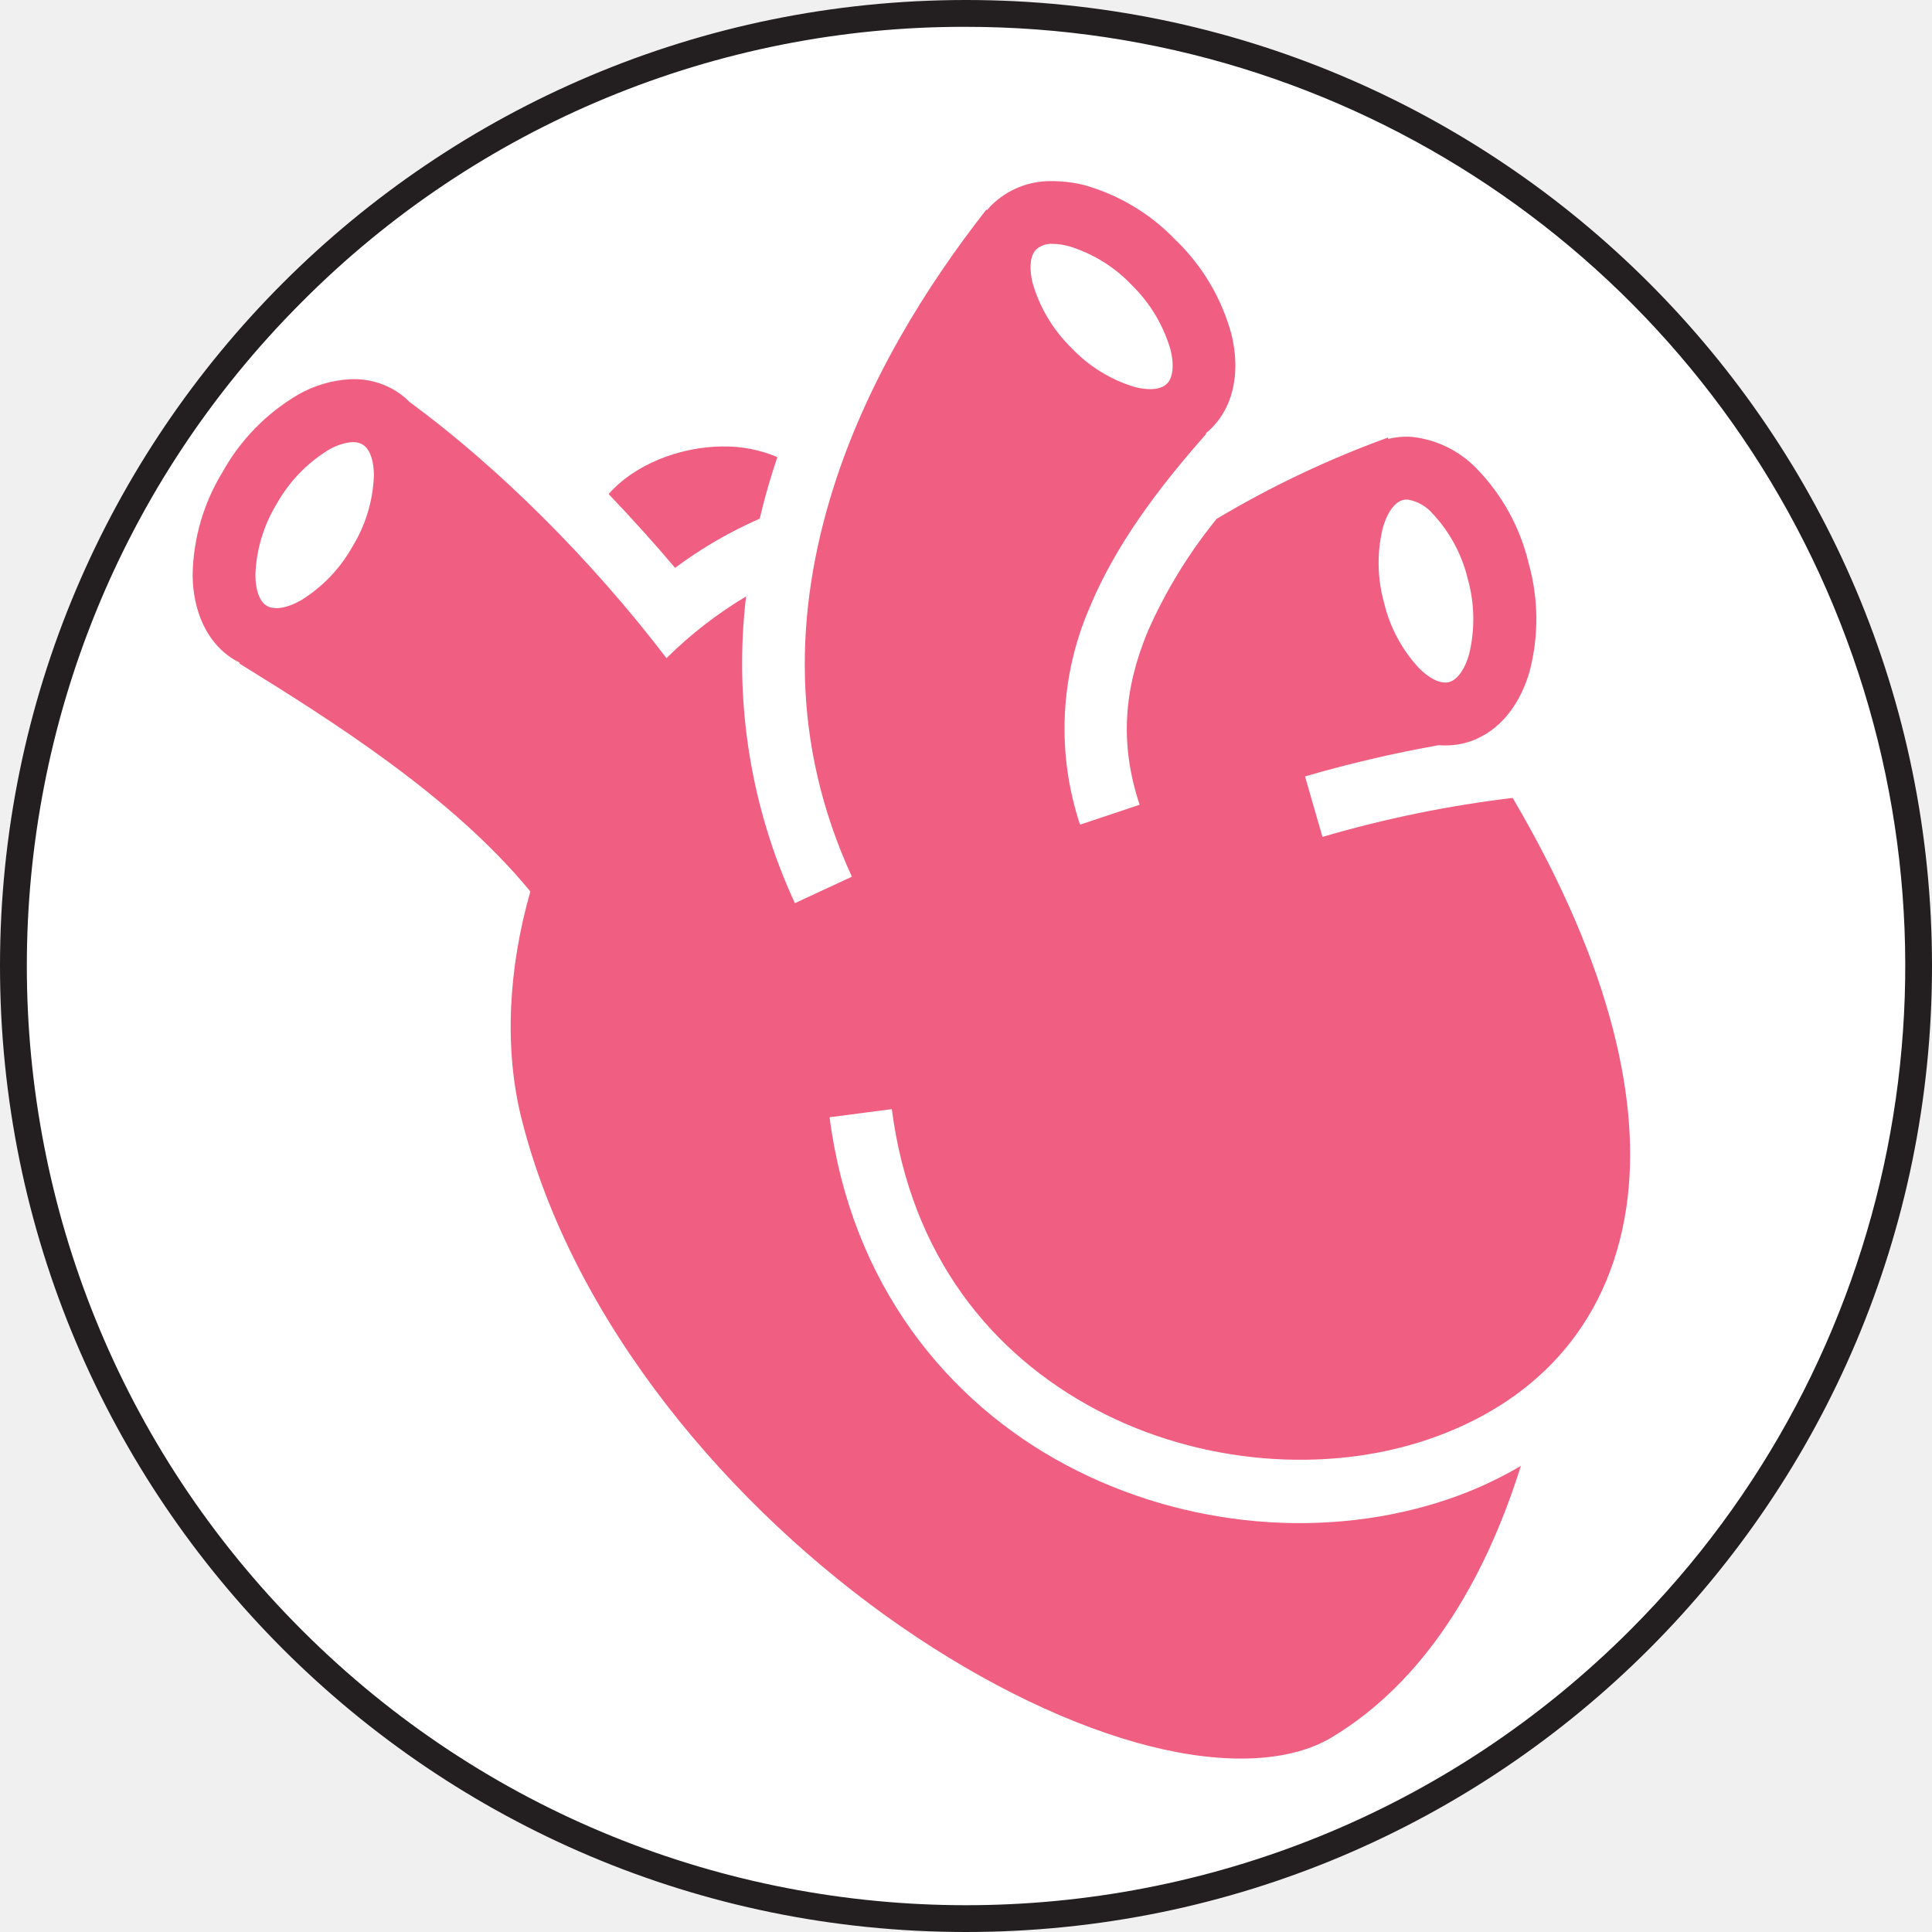
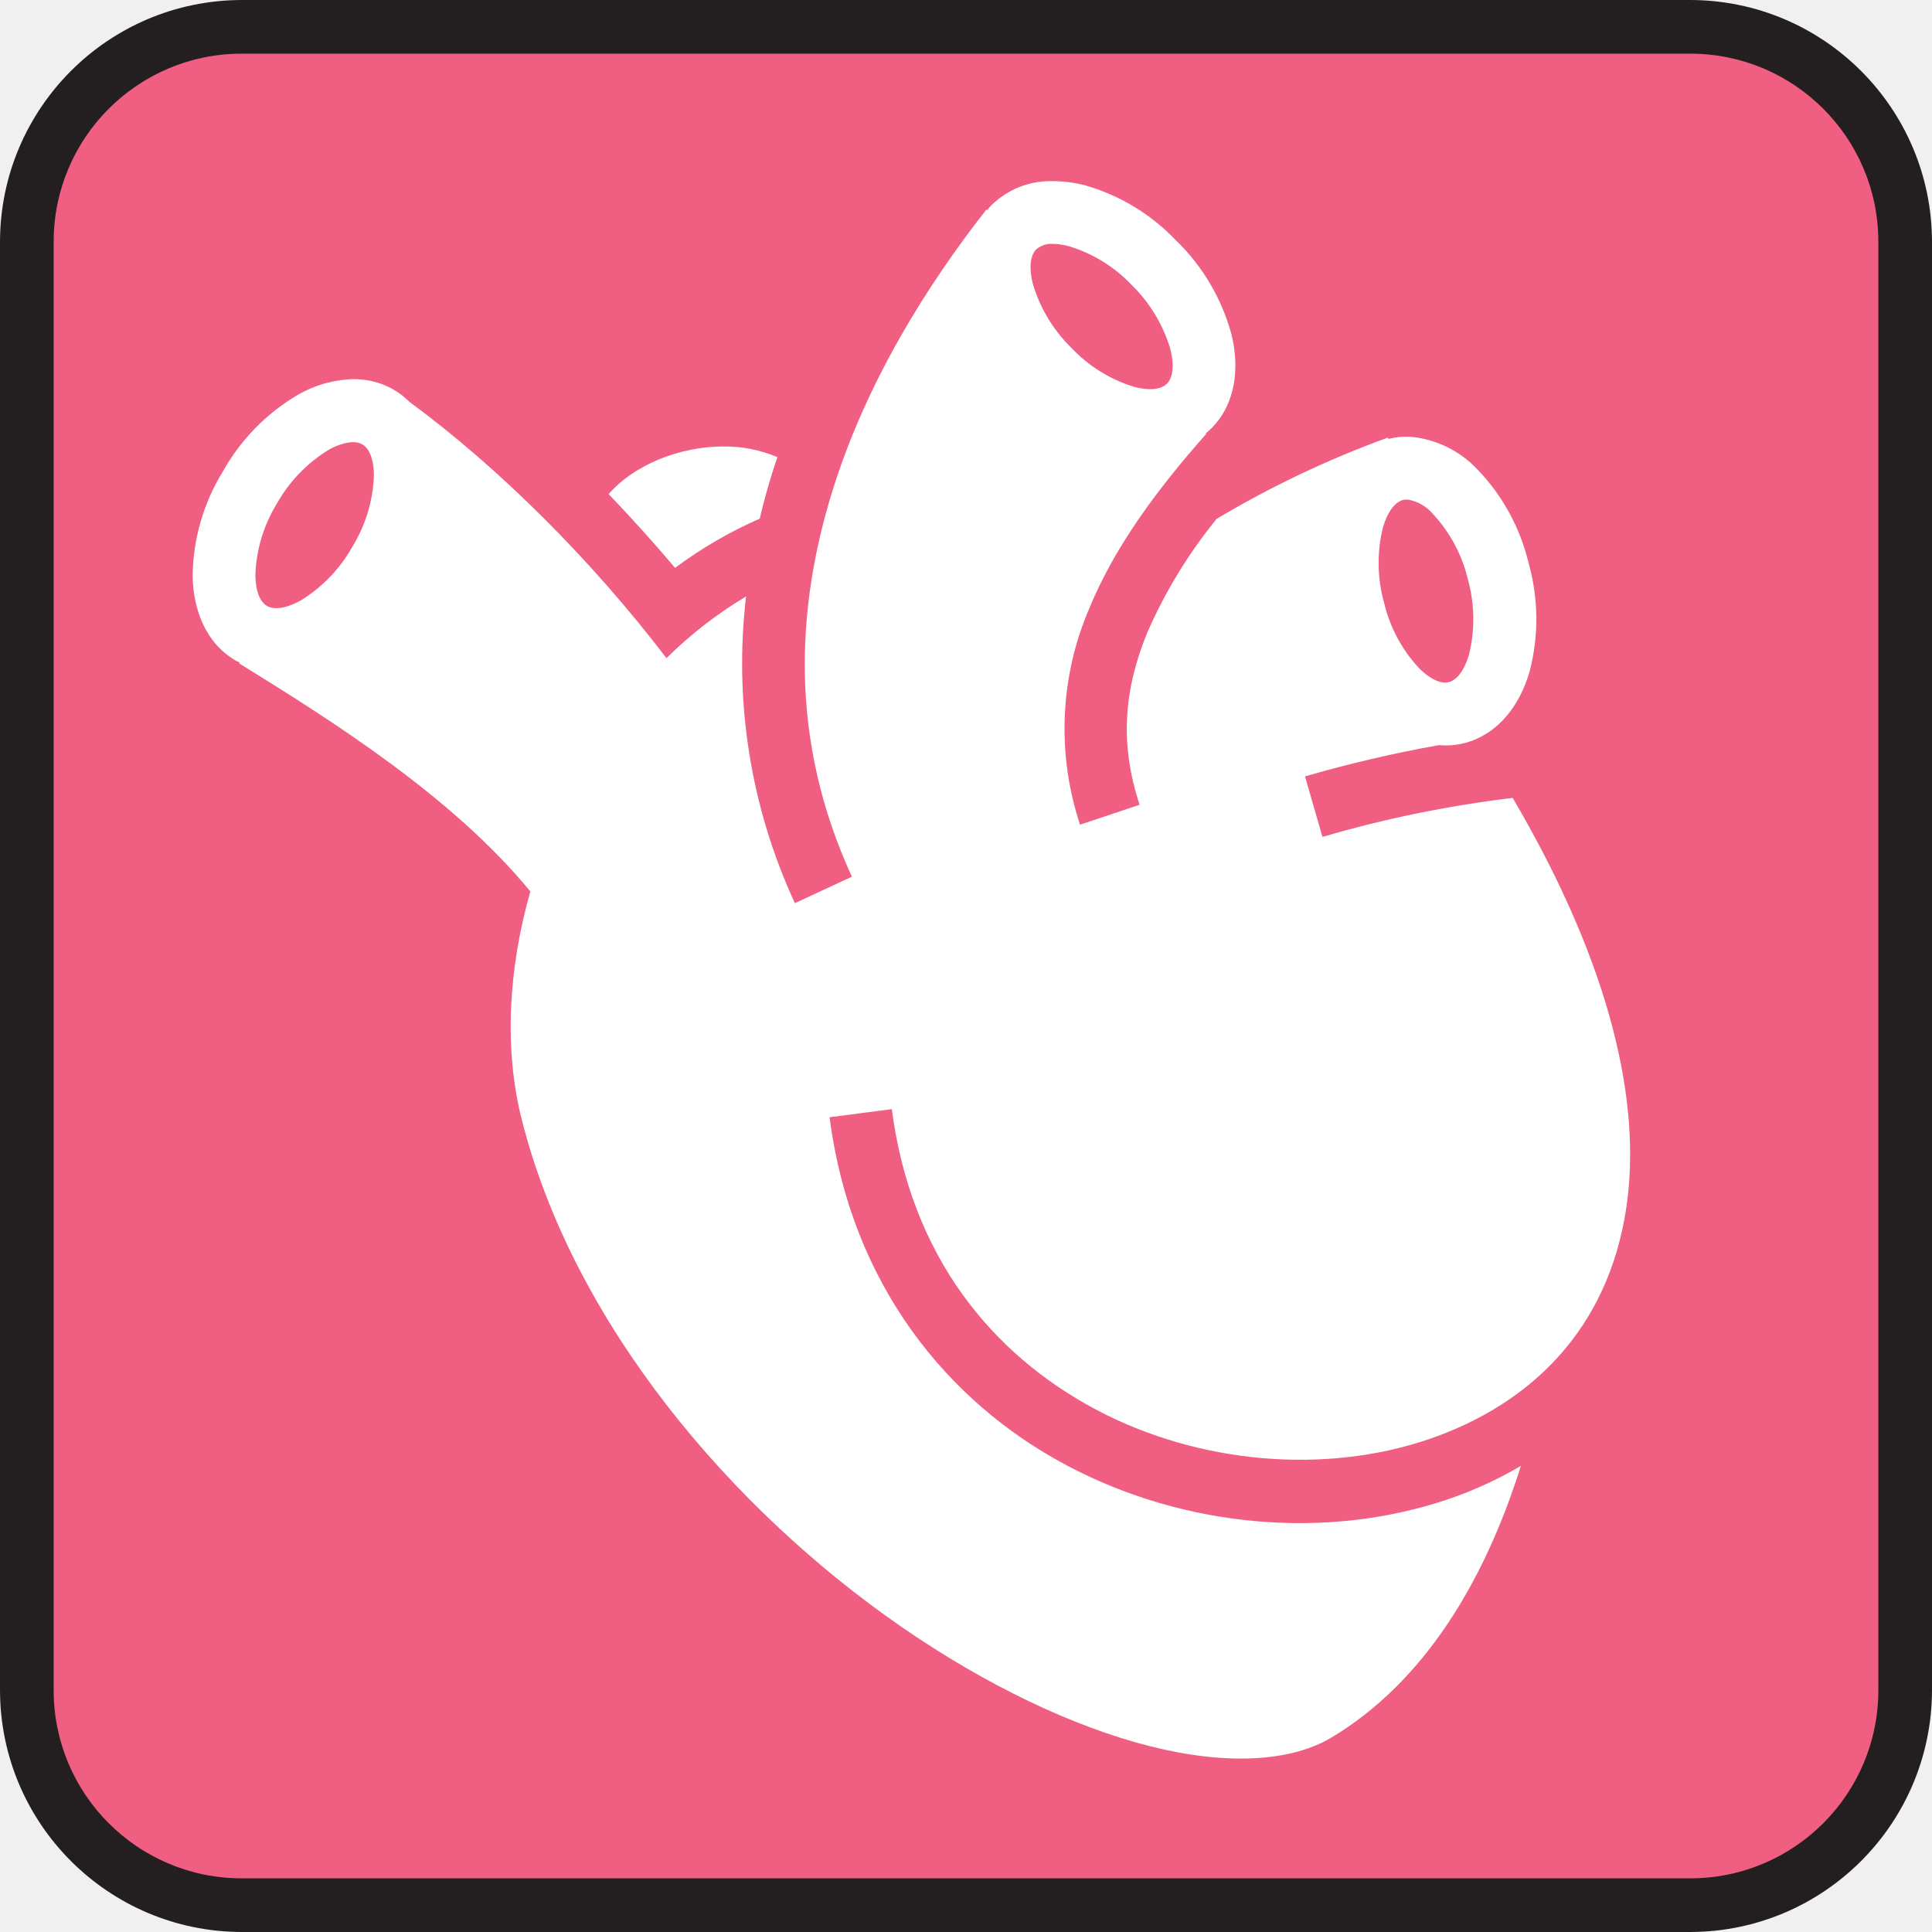
<svg xmlns="http://www.w3.org/2000/svg" width="4in" height="4in" viewBox="0 0 288 288">
  <g>
-     <circle cx="144" cy="144" r="142" fill="#fff" />
-     <path d="M144,4a140,140,0,0,1,99,239A140,140,0,0,1,45.005,45.005,139.087,139.087,0,0,1,144,4m0-4A144,144,0,1,0,288,144,144,144,0,0,0,144,0Z" fill="#231f20" />
+     <rect x="4" y="4" width="280" height="280" rx="32" fill="#f05f81" />
+     <path d="M252,8a28.032,28.032,0,0,1,28,28V252a28.032,28.032,0,0,1-28,28H36A28.032,28.032,0,0,1,8,252V36A28.032,28.032,0,0,1,36,8H252m0-8H36A36.106,36.106,0,0,0,0,36V252a36.106,36.106,0,0,0,36,36H252a36.106,36.106,0,0,0,36-36V36A36.106,36.106,0,0,0,252,0Z" fill="#231f20" />
  </g>
-   <path d="M156.617,27a12.483,12.483,0,0,0-8.811,3.581c-.242.245-.459.494-.673.753l-.094-.094c-8.938,11.393-17.884,25.737-22.895,41.762-5.608,17.927-6.41,37.568,2.848,57.686l-8.5,3.943a85.1,85.1,0,0,1-7.276-45.72,61.845,61.845,0,0,0-11.863,9.2c-11.2-14.675-25.028-28.443-38.31-38.2a11.381,11.381,0,0,0-2.41-1.855,11.732,11.732,0,0,0-5.321-1.523c-.19-.009-.373-.016-.563-.015s-.388.008-.578.015a17.555,17.555,0,0,0-7.732,2.294A30.664,30.664,0,0,0,33.174,70.366a30.35,30.35,0,0,0-4.46,15.47c.066,4.987,1.951,10.082,6.463,12.66.185.105.378.189.564.281l-.063.126c13.671,8.459,31.732,19.79,43.381,33.988-3.3,11.554-3.924,23.488-1.314,33.877,7.663,30.51,31.261,58.2,56.6,75.718,12.671,8.758,25.742,14.969,37.168,17.841s20.97,2.285,27-1.336c13.6-8.167,22.7-22.935,28.2-40.473a58.049,58.049,0,0,1-10.83,4.963c-17.917,6.082-39.114,4.388-56.9-5.057s-32.1-27-35.321-51.877l9.28-1.208c2.841,21.957,14.977,36.574,30.423,44.776s34.258,9.639,49.515,4.46,26.877-16.4,29.563-34.631c2.22-15.07-1.936-35.446-16.949-61a174.4,174.4,0,0,0-28.357,5.811l-2.6-9.016a191.657,191.657,0,0,1,19.968-4.664,11.445,11.445,0,0,0,4.023-.362A11.614,11.614,0,0,0,220,110.2c.016,0,.031-.013.047-.015,0,0,0-.012,0-.016,4.118-1.784,6.729-5.766,7.966-10.068a30.8,30.8,0,0,0-.141-16.145,30.276,30.276,0,0,0-7.747-14.1,15.716,15.716,0,0,0-9.78-4.744,11.367,11.367,0,0,0-3.4.315l-.046-.2a148.891,148.891,0,0,0-25.541,12.124A73.575,73.575,0,0,0,171.1,94.113c-3.529,8.5-4.262,16.646-1.221,25.852L161,122.933A45.444,45.444,0,0,1,162.457,90.5c3.718-8.96,9.88-17.386,17.355-25.82l-.078-.079a11.34,11.34,0,0,0,.907-.816c3.649-3.708,4.127-9.1,2.927-13.962a30.68,30.68,0,0,0-8.169-13.9l-.031-.016A30.13,30.13,0,0,0,161.659,27.6a19.142,19.142,0,0,0-3.678-.565c-.233-.012-.472-.028-.7-.03s-.441-.006-.658,0Zm.328,9.36c.18,0,.378,0,.579.015a11.1,11.1,0,0,1,1.831.331,21.536,21.536,0,0,1,9.375,5.811,22.1,22.1,0,0,1,5.743,9.565c.7,2.838.18,4.411-.5,5.1s-2.139,1.191-4.9.488a21.593,21.593,0,0,1-9.375-5.827,22.1,22.1,0,0,1-5.744-9.564c-.7-2.838-.18-4.4.5-5.089a3.373,3.373,0,0,1,2.489-.833ZM52.7,65.906a2.778,2.778,0,0,1,1.3.33c.844.483,1.7,1.761,1.738,4.619a21.69,21.69,0,0,1-3.177,10.584A22.075,22.075,0,0,1,44.848,89.5c-2.55,1.414-4.2,1.314-5.04.833s-1.7-1.761-1.737-4.619a21.725,21.725,0,0,1,3.177-10.6,22.017,22.017,0,0,1,7.715-8.041,8.651,8.651,0,0,1,3.16-1.131,4.234,4.234,0,0,1,.579-.031Zm55.055.644c-6.51.038-13.242,2.758-17.026,7.1,3.429,3.59,6.745,7.26,9.905,11a64.346,64.346,0,0,1,12.615-7.335q.856-3.611,1.956-7.114c.216-.691.444-1.372.673-2.058a19.921,19.921,0,0,0-8.123-1.586Zm101.723,7.931a3.2,3.2,0,0,1,.438,0,6.281,6.281,0,0,1,3.662,2.106,21.658,21.658,0,0,1,5.227,9.737,22.151,22.151,0,0,1,.2,11.167c-.806,2.809-2.037,3.92-2.973,4.177s-2.436-.048-4.476-2.041a21.648,21.648,0,0,1-5.226-9.738,22.143,22.143,0,0,1-.205-11.167c.808-2.809,2.038-3.919,2.974-4.177a1.867,1.867,0,0,1,.376-.063Z" fill="#f05f81" />
+   <path d="M156.617,27a12.483,12.483,0,0,0-8.811,3.581c-.242.245-.459.494-.673.753l-.094-.094c-8.938,11.393-17.884,25.737-22.895,41.762-5.608,17.927-6.41,37.568,2.848,57.686l-8.5,3.943a85.1,85.1,0,0,1-7.276-45.72,61.845,61.845,0,0,0-11.863,9.2c-11.2-14.675-25.028-28.443-38.31-38.2a11.381,11.381,0,0,0-2.41-1.855,11.732,11.732,0,0,0-5.321-1.523c-.19-.009-.373-.016-.563-.015s-.388.008-.578.015a17.555,17.555,0,0,0-7.732,2.294A30.664,30.664,0,0,0,33.174,70.366a30.35,30.35,0,0,0-4.46,15.47c.066,4.987,1.951,10.082,6.463,12.66.185.105.378.189.564.281l-.063.126c13.671,8.459,31.732,19.79,43.381,33.988-3.3,11.554-3.924,23.488-1.314,33.877,7.663,30.51,31.261,58.2,56.6,75.718,12.671,8.758,25.742,14.969,37.168,17.841s20.97,2.285,27-1.336c13.6-8.167,22.7-22.935,28.2-40.473a58.049,58.049,0,0,1-10.83,4.963c-17.917,6.082-39.114,4.388-56.9-5.057s-32.1-27-35.321-51.877l9.28-1.208c2.841,21.957,14.977,36.574,30.423,44.776s34.258,9.639,49.515,4.46,26.877-16.4,29.563-34.631c2.22-15.07-1.936-35.446-16.949-61a174.4,174.4,0,0,0-28.357,5.811l-2.6-9.016a191.657,191.657,0,0,1,19.968-4.664,11.445,11.445,0,0,0,4.023-.362A11.614,11.614,0,0,0,220,110.2c.016,0,.031-.013.047-.015,0,0,0-.012,0-.016,4.118-1.784,6.729-5.766,7.966-10.068a30.8,30.8,0,0,0-.141-16.145,30.276,30.276,0,0,0-7.747-14.1,15.716,15.716,0,0,0-9.78-4.744,11.367,11.367,0,0,0-3.4.315l-.046-.2a148.891,148.891,0,0,0-25.541,12.124A73.575,73.575,0,0,0,171.1,94.113c-3.529,8.5-4.262,16.646-1.221,25.852L161,122.933A45.444,45.444,0,0,1,162.457,90.5c3.718-8.96,9.88-17.386,17.355-25.82l-.078-.079a11.34,11.34,0,0,0,.907-.816c3.649-3.708,4.127-9.1,2.927-13.962a30.68,30.68,0,0,0-8.169-13.9l-.031-.016A30.13,30.13,0,0,0,161.659,27.6a19.142,19.142,0,0,0-3.678-.565c-.233-.012-.472-.028-.7-.03s-.441-.006-.658,0Zm.328,9.36c.18,0,.378,0,.579.015a11.1,11.1,0,0,1,1.831.331,21.536,21.536,0,0,1,9.375,5.811,22.1,22.1,0,0,1,5.743,9.565c.7,2.838.18,4.411-.5,5.1s-2.139,1.191-4.9.488a21.593,21.593,0,0,1-9.375-5.827,22.1,22.1,0,0,1-5.744-9.564c-.7-2.838-.18-4.4.5-5.089a3.373,3.373,0,0,1,2.489-.833ZM52.7,65.906a2.778,2.778,0,0,1,1.3.33c.844.483,1.7,1.761,1.738,4.619a21.69,21.69,0,0,1-3.177,10.584A22.075,22.075,0,0,1,44.848,89.5c-2.55,1.414-4.2,1.314-5.04.833s-1.7-1.761-1.737-4.619a21.725,21.725,0,0,1,3.177-10.6,22.017,22.017,0,0,1,7.715-8.041,8.651,8.651,0,0,1,3.16-1.131,4.234,4.234,0,0,1,.579-.031Zm55.055.644c-6.51.038-13.242,2.758-17.026,7.1,3.429,3.59,6.745,7.26,9.905,11a64.346,64.346,0,0,1,12.615-7.335q.856-3.611,1.956-7.114c.216-.691.444-1.372.673-2.058a19.921,19.921,0,0,0-8.123-1.586Zm101.723,7.931a3.2,3.2,0,0,1,.438,0,6.281,6.281,0,0,1,3.662,2.106,21.658,21.658,0,0,1,5.227,9.737,22.151,22.151,0,0,1,.2,11.167c-.806,2.809-2.037,3.92-2.973,4.177s-2.436-.048-4.476-2.041a21.648,21.648,0,0,1-5.226-9.738,22.143,22.143,0,0,1-.205-11.167c.808-2.809,2.038-3.919,2.974-4.177a1.867,1.867,0,0,1,.376-.063Z" fill="#fff" />
</svg>
